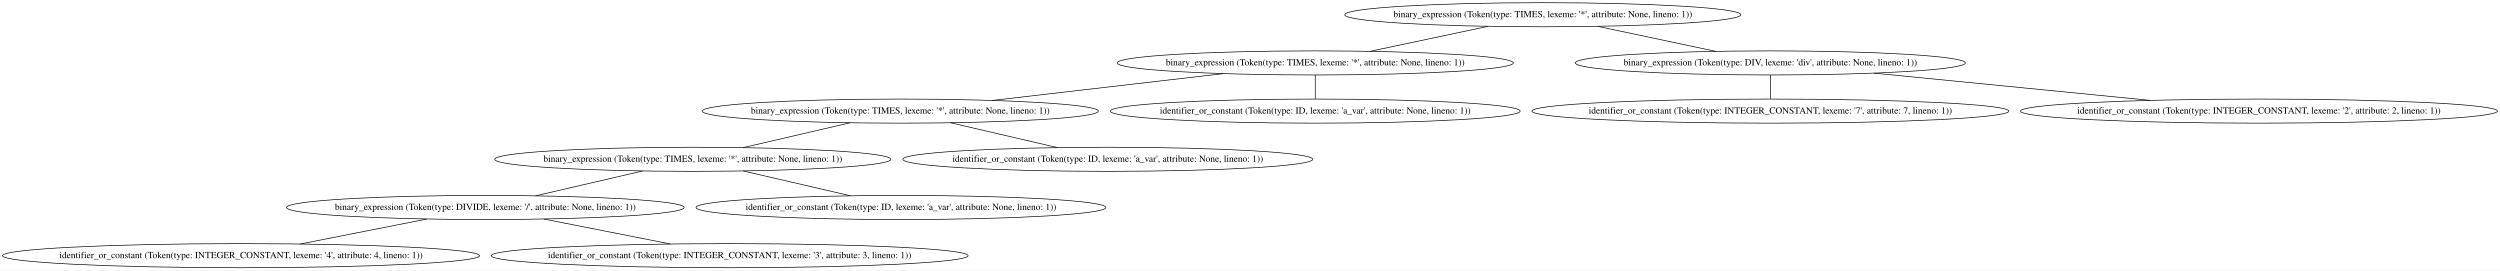
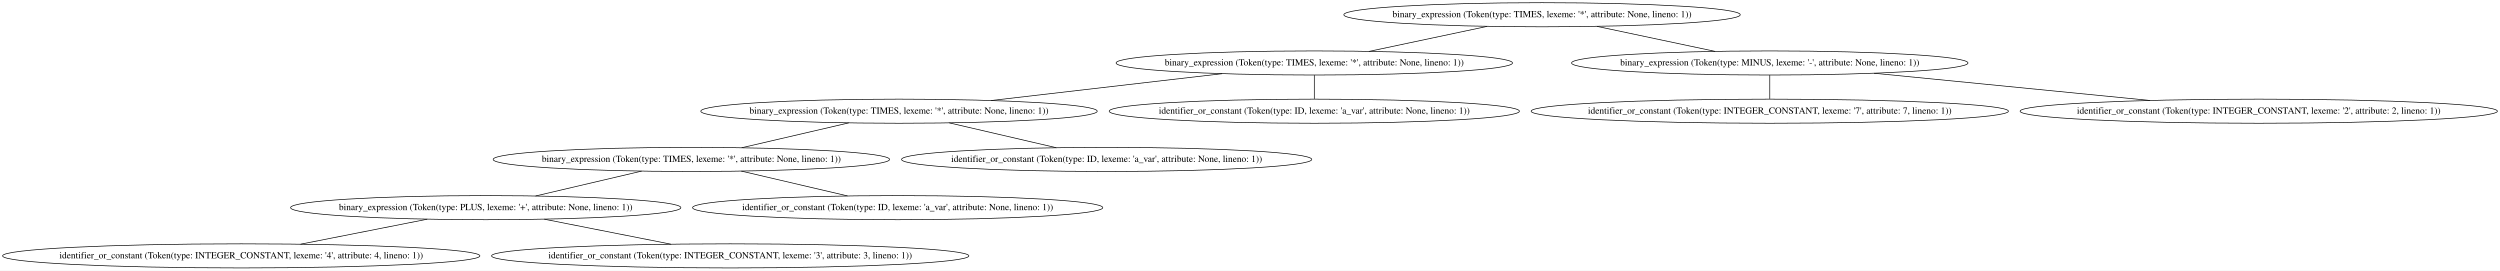
- <svg xmlns="http://www.w3.org/2000/svg" width="3735pt" height="404pt" viewBox="0.00 0.00 3735.34 404.00">
+ <svg xmlns="http://www.w3.org/2000/svg" width="3732pt" height="404pt" viewBox="0.00 0.00 3732.34 404.00">
  <g id="graph0" class="graph" transform="scale(1 1) rotate(0) translate(4 400)">
-     <polygon fill="#ffffff" stroke="transparent" points="-4,4 -4,-400 3731.337,-400 3731.337,4 -4,4" />
+     <polygon fill="#ffffff" stroke="transparent" points="-4,4 -4,-400 3728.337,-400 3728.337,4 -4,4" />
    <g id="node1" class="node">
-       <ellipse fill="none" stroke="#000000" cx="2301.168" cy="-378" rx="295.948" ry="18" />
-       <text text-anchor="middle" x="2301.168" y="-374.3" font-family="Times,serif" font-size="14.00" fill="#000000">binary_expression (Token(type: TIMES, lexeme: '*', attribute: None, lineno: 1))</text>
+       <ellipse fill="none" stroke="#000000" cx="2298.168" cy="-378" rx="295.948" ry="18" />
+       <text text-anchor="middle" x="2298.168" y="-374.3" font-family="Times,serif" font-size="14.00" fill="#000000">binary_expression (Token(type: TIMES, lexeme: '*', attribute: None, lineno: 1))</text>
    </g>
    <g id="node2" class="node">
-       <ellipse fill="none" stroke="#000000" cx="1961.168" cy="-306" rx="295.948" ry="18" />
-       <text text-anchor="middle" x="1961.168" y="-302.3" font-family="Times,serif" font-size="14.00" fill="#000000">binary_expression (Token(type: TIMES, lexeme: '*', attribute: None, lineno: 1))</text>
+       <ellipse fill="none" stroke="#000000" cx="1958.168" cy="-306" rx="295.948" ry="18" />
+       <text text-anchor="middle" x="1958.168" y="-302.3" font-family="Times,serif" font-size="14.00" fill="#000000">binary_expression (Token(type: TIMES, lexeme: '*', attribute: None, lineno: 1))</text>
    </g>
    <g id="edge1" class="edge">
-       <path fill="none" stroke="#000000" d="M2219.297,-360.663C2165.851,-349.344 2096.34,-334.625 2042.918,-323.312" />
+       <path fill="none" stroke="#000000" d="M2216.297,-360.663C2162.851,-349.344 2093.34,-334.625 2039.918,-323.312" />
    </g>
    <g id="node11" class="node">
-       <ellipse fill="none" stroke="#000000" cx="2641.168" cy="-306" rx="291.348" ry="18" />
-       <text text-anchor="middle" x="2641.168" y="-302.3" font-family="Times,serif" font-size="14.00" fill="#000000">binary_expression (Token(type: DIV, lexeme: 'div', attribute: None, lineno: 1))</text>
+       <ellipse fill="none" stroke="#000000" cx="2638.168" cy="-306" rx="295.948" ry="18" />
+       <text text-anchor="middle" x="2638.168" y="-302.3" font-family="Times,serif" font-size="14.00" fill="#000000">binary_expression (Token(type: MINUS, lexeme: '-', attribute: None, lineno: 1))</text>
    </g>
    <g id="edge10" class="edge">
-       <path fill="none" stroke="#000000" d="M2383.039,-360.663C2436.486,-349.344 2505.997,-334.625 2559.419,-323.312" />
+       <path fill="none" stroke="#000000" d="M2380.039,-360.663C2433.486,-349.344 2502.997,-334.625 2556.419,-323.312" />
    </g>
    <g id="node3" class="node">
-       <ellipse fill="none" stroke="#000000" cx="1341.168" cy="-234" rx="295.948" ry="18" />
-       <text text-anchor="middle" x="1341.168" y="-230.3" font-family="Times,serif" font-size="14.00" fill="#000000">binary_expression (Token(type: TIMES, lexeme: '*', attribute: None, lineno: 1))</text>
+       <ellipse fill="none" stroke="#000000" cx="1338.168" cy="-234" rx="295.948" ry="18" />
+       <text text-anchor="middle" x="1338.168" y="-230.3" font-family="Times,serif" font-size="14.00" fill="#000000">binary_expression (Token(type: TIMES, lexeme: '*', attribute: None, lineno: 1))</text>
    </g>
    <g id="edge2" class="edge">
-       <path fill="none" stroke="#000000" d="M1823.57,-290.021C1720.915,-278.1 1581.276,-261.884 1478.649,-249.965" />
+       <path fill="none" stroke="#000000" d="M1820.57,-290.021C1717.915,-278.1 1578.276,-261.884 1475.649,-249.965" />
    </g>
    <g id="node10" class="node">
-       <ellipse fill="none" stroke="#000000" cx="1961.168" cy="-234" rx="306.246" ry="18" />
-       <text text-anchor="middle" x="1961.168" y="-230.3" font-family="Times,serif" font-size="14.00" fill="#000000">identifier_or_constant (Token(type: ID, lexeme: 'a_var', attribute: None, lineno: 1))</text>
+       <ellipse fill="none" stroke="#000000" cx="1958.168" cy="-234" rx="306.246" ry="18" />
+       <text text-anchor="middle" x="1958.168" y="-230.3" font-family="Times,serif" font-size="14.00" fill="#000000">identifier_or_constant (Token(type: ID, lexeme: 'a_var', attribute: None, lineno: 1))</text>
    </g>
    <g id="edge9" class="edge">
-       <path fill="none" stroke="#000000" d="M1961.168,-287.831C1961.168,-277 1961.168,-263.288 1961.168,-252.413" />
+       <path fill="none" stroke="#000000" d="M1958.168,-287.831C1958.168,-277 1958.168,-263.288 1958.168,-252.413" />
    </g>
    <g id="node4" class="node">
-       <ellipse fill="none" stroke="#000000" cx="1031.168" cy="-162" rx="295.948" ry="18" />
-       <text text-anchor="middle" x="1031.168" y="-158.3" font-family="Times,serif" font-size="14.00" fill="#000000">binary_expression (Token(type: TIMES, lexeme: '*', attribute: None, lineno: 1))</text>
+       <ellipse fill="none" stroke="#000000" cx="1028.168" cy="-162" rx="295.948" ry="18" />
+       <text text-anchor="middle" x="1028.168" y="-158.3" font-family="Times,serif" font-size="14.00" fill="#000000">binary_expression (Token(type: TIMES, lexeme: '*', attribute: None, lineno: 1))</text>
    </g>
    <g id="edge3" class="edge">
-       <path fill="none" stroke="#000000" d="M1266.126,-216.571C1217.655,-205.313 1154.819,-190.719 1106.325,-179.456" />
+       <path fill="none" stroke="#000000" d="M1263.126,-216.571C1214.655,-205.313 1151.819,-190.719 1103.325,-179.456" />
    </g>
    <g id="node9" class="node">
-       <ellipse fill="none" stroke="#000000" cx="1651.168" cy="-162" rx="306.246" ry="18" />
-       <text text-anchor="middle" x="1651.168" y="-158.3" font-family="Times,serif" font-size="14.00" fill="#000000">identifier_or_constant (Token(type: ID, lexeme: 'a_var', attribute: None, lineno: 1))</text>
+       <ellipse fill="none" stroke="#000000" cx="1648.168" cy="-162" rx="306.246" ry="18" />
+       <text text-anchor="middle" x="1648.168" y="-158.3" font-family="Times,serif" font-size="14.00" fill="#000000">identifier_or_constant (Token(type: ID, lexeme: 'a_var', attribute: None, lineno: 1))</text>
    </g>
    <g id="edge8" class="edge">
-       <path fill="none" stroke="#000000" d="M1416.211,-216.571C1464.682,-205.313 1527.518,-190.719 1576.012,-179.456" />
+       <path fill="none" stroke="#000000" d="M1413.211,-216.571C1461.682,-205.313 1524.518,-190.719 1573.012,-179.456" />
    </g>
    <g id="node5" class="node">
-       <ellipse fill="none" stroke="#000000" cx="721.168" cy="-90" rx="297.047" ry="18" />
-       <text text-anchor="middle" x="721.168" y="-86.3" font-family="Times,serif" font-size="14.00" fill="#000000">binary_expression (Token(type: DIVIDE, lexeme: '/', attribute: None, lineno: 1))</text>
+       <ellipse fill="none" stroke="#000000" cx="721.168" cy="-90" rx="291.348" ry="18" />
+       <text text-anchor="middle" x="721.168" y="-86.3" font-family="Times,serif" font-size="14.00" fill="#000000">binary_expression (Token(type: PLUS, lexeme: '+', attribute: None, lineno: 1))</text>
    </g>
    <g id="edge4" class="edge">
-       <path fill="none" stroke="#000000" d="M956.126,-144.571C907.655,-133.313 844.819,-118.719 796.325,-107.456" />
+       <path fill="none" stroke="#000000" d="M953.852,-144.571C905.85,-133.313 843.622,-118.719 795.598,-107.456" />
    </g>
    <g id="node8" class="node">
-       <ellipse fill="none" stroke="#000000" cx="1342.168" cy="-90" rx="306.246" ry="18" />
-       <text text-anchor="middle" x="1342.168" y="-86.3" font-family="Times,serif" font-size="14.00" fill="#000000">identifier_or_constant (Token(type: ID, lexeme: 'a_var', attribute: None, lineno: 1))</text>
+       <ellipse fill="none" stroke="#000000" cx="1336.168" cy="-90" rx="306.246" ry="18" />
+       <text text-anchor="middle" x="1336.168" y="-86.3" font-family="Times,serif" font-size="14.00" fill="#000000">identifier_or_constant (Token(type: ID, lexeme: 'a_var', attribute: None, lineno: 1))</text>
    </g>
    <g id="edge7" class="edge">
-       <path fill="none" stroke="#000000" d="M1106.453,-144.571C1155.08,-133.313 1218.119,-118.719 1266.769,-107.456" />
+       <path fill="none" stroke="#000000" d="M1102.727,-144.571C1150.796,-133.334 1213.085,-118.773 1261.229,-107.518" />
    </g>
    <g id="node6" class="node">
      <ellipse fill="none" stroke="#000000" cx="356.168" cy="-18" rx="356.337" ry="18" />
      <text text-anchor="middle" x="356.168" y="-14.3" font-family="Times,serif" font-size="14.00" fill="#000000">identifier_or_constant (Token(type: INTEGER_CONSTANT, lexeme: '4', attribute: 4, lineno: 1))</text>
    </g>
    <g id="edge5" class="edge">
      <path fill="none" stroke="#000000" d="M633.742,-72.754C576.587,-61.48 502.173,-46.801 444.781,-35.48" />
    </g>
    <g id="node7" class="node">
      <ellipse fill="none" stroke="#000000" cx="1086.168" cy="-18" rx="356.337" ry="18" />
      <text text-anchor="middle" x="1086.168" y="-14.3" font-family="Times,serif" font-size="14.00" fill="#000000">identifier_or_constant (Token(type: INTEGER_CONSTANT, lexeme: '3', attribute: 3, lineno: 1))</text>
    </g>
    <g id="edge6" class="edge">
      <path fill="none" stroke="#000000" d="M808.595,-72.754C865.75,-61.48 940.164,-46.801 997.556,-35.48" />
    </g>
    <g id="node12" class="node">
-       <ellipse fill="none" stroke="#000000" cx="2641.168" cy="-234" rx="356.337" ry="18" />
-       <text text-anchor="middle" x="2641.168" y="-230.3" font-family="Times,serif" font-size="14.00" fill="#000000">identifier_or_constant (Token(type: INTEGER_CONSTANT, lexeme: '7', attribute: 7, lineno: 1))</text>
+       <ellipse fill="none" stroke="#000000" cx="2638.168" cy="-234" rx="356.337" ry="18" />
+       <text text-anchor="middle" x="2638.168" y="-230.3" font-family="Times,serif" font-size="14.00" fill="#000000">identifier_or_constant (Token(type: INTEGER_CONSTANT, lexeme: '7', attribute: 7, lineno: 1))</text>
    </g>
    <g id="edge11" class="edge">
-       <path fill="none" stroke="#000000" d="M2641.168,-287.831C2641.168,-277 2641.168,-263.288 2641.168,-252.413" />
+       <path fill="none" stroke="#000000" d="M2638.168,-287.831C2638.168,-277 2638.168,-263.288 2638.168,-252.413" />
    </g>
    <g id="node13" class="node">
-       <ellipse fill="none" stroke="#000000" cx="3371.168" cy="-234" rx="356.337" ry="18" />
-       <text text-anchor="middle" x="3371.168" y="-230.3" font-family="Times,serif" font-size="14.00" fill="#000000">identifier_or_constant (Token(type: INTEGER_CONSTANT, lexeme: '2', attribute: 2, lineno: 1))</text>
+       <ellipse fill="none" stroke="#000000" cx="3368.168" cy="-234" rx="356.337" ry="18" />
+       <text text-anchor="middle" x="3368.168" y="-230.3" font-family="Times,serif" font-size="14.00" fill="#000000">identifier_or_constant (Token(type: INTEGER_CONSTANT, lexeme: '2', attribute: 2, lineno: 1))</text>
    </g>
    <g id="edge12" class="edge">
-       <path fill="none" stroke="#000000" d="M2795.983,-290.731C2917.25,-278.77 3085.474,-262.178 3208.669,-250.027" />
+       <path fill="none" stroke="#000000" d="M2793.876,-290.642C2915.101,-278.686 3082.845,-262.142 3205.744,-250.02" />
    </g>
  </g>
</svg>
